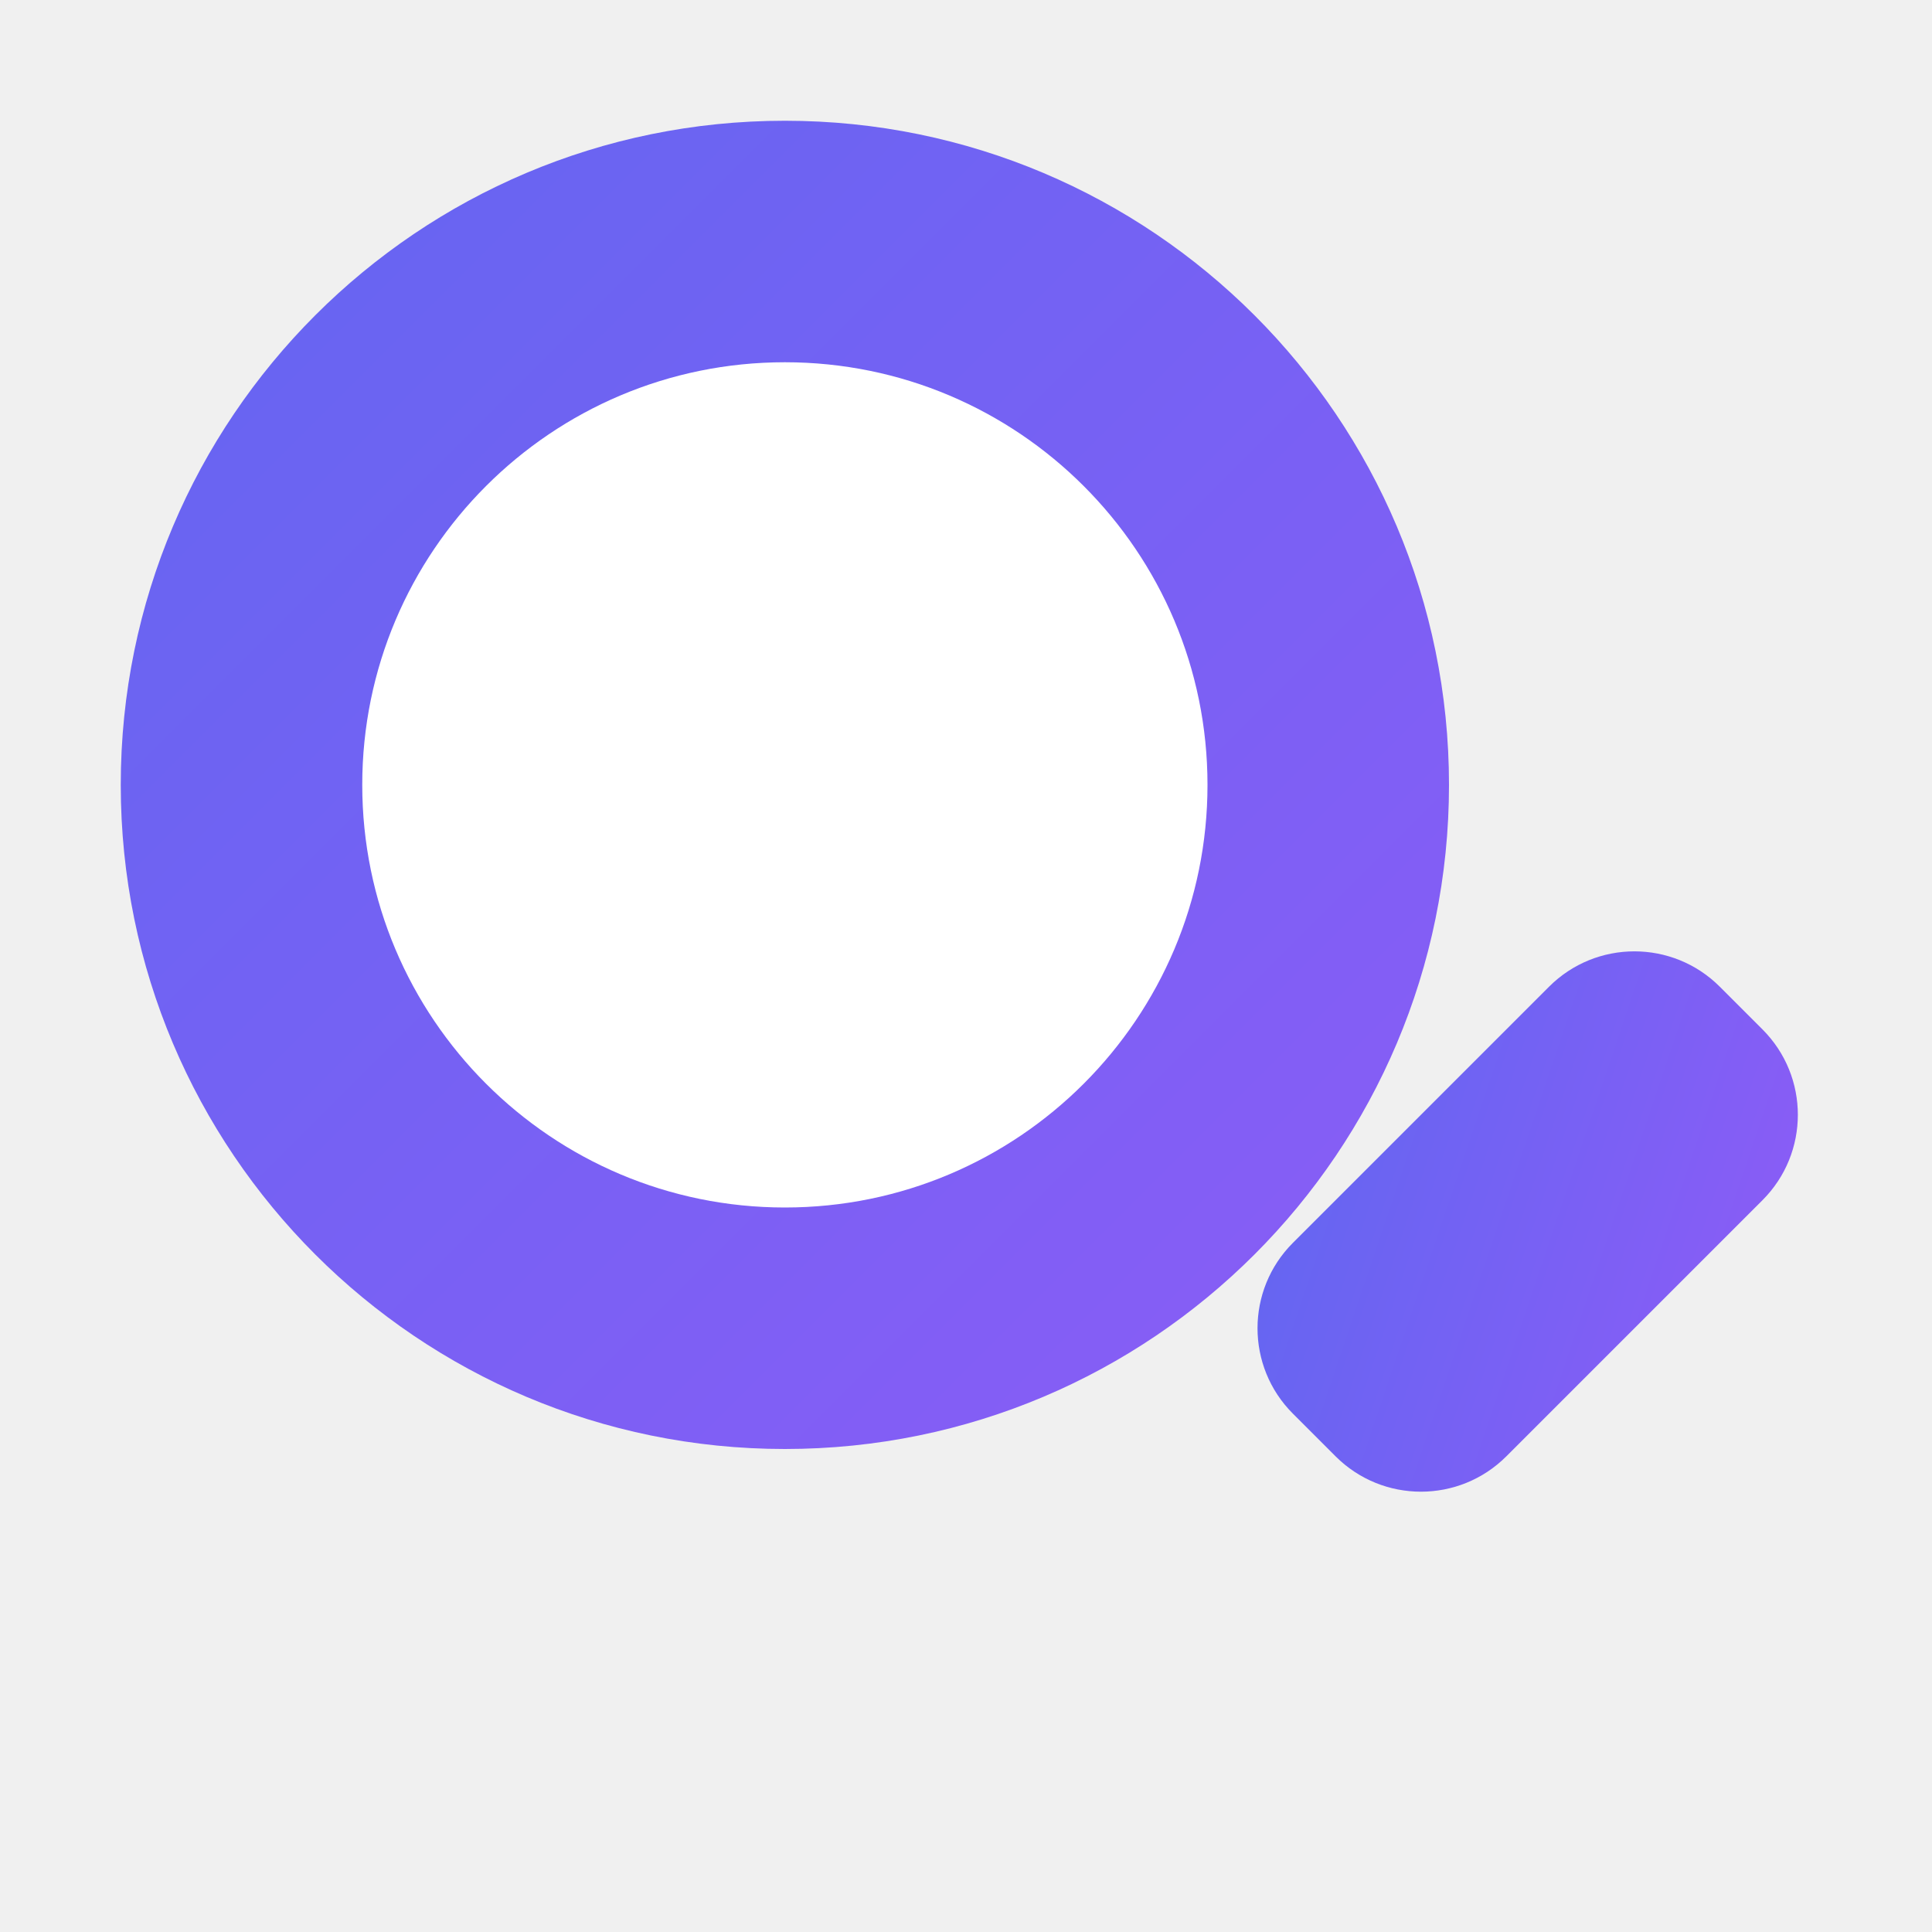
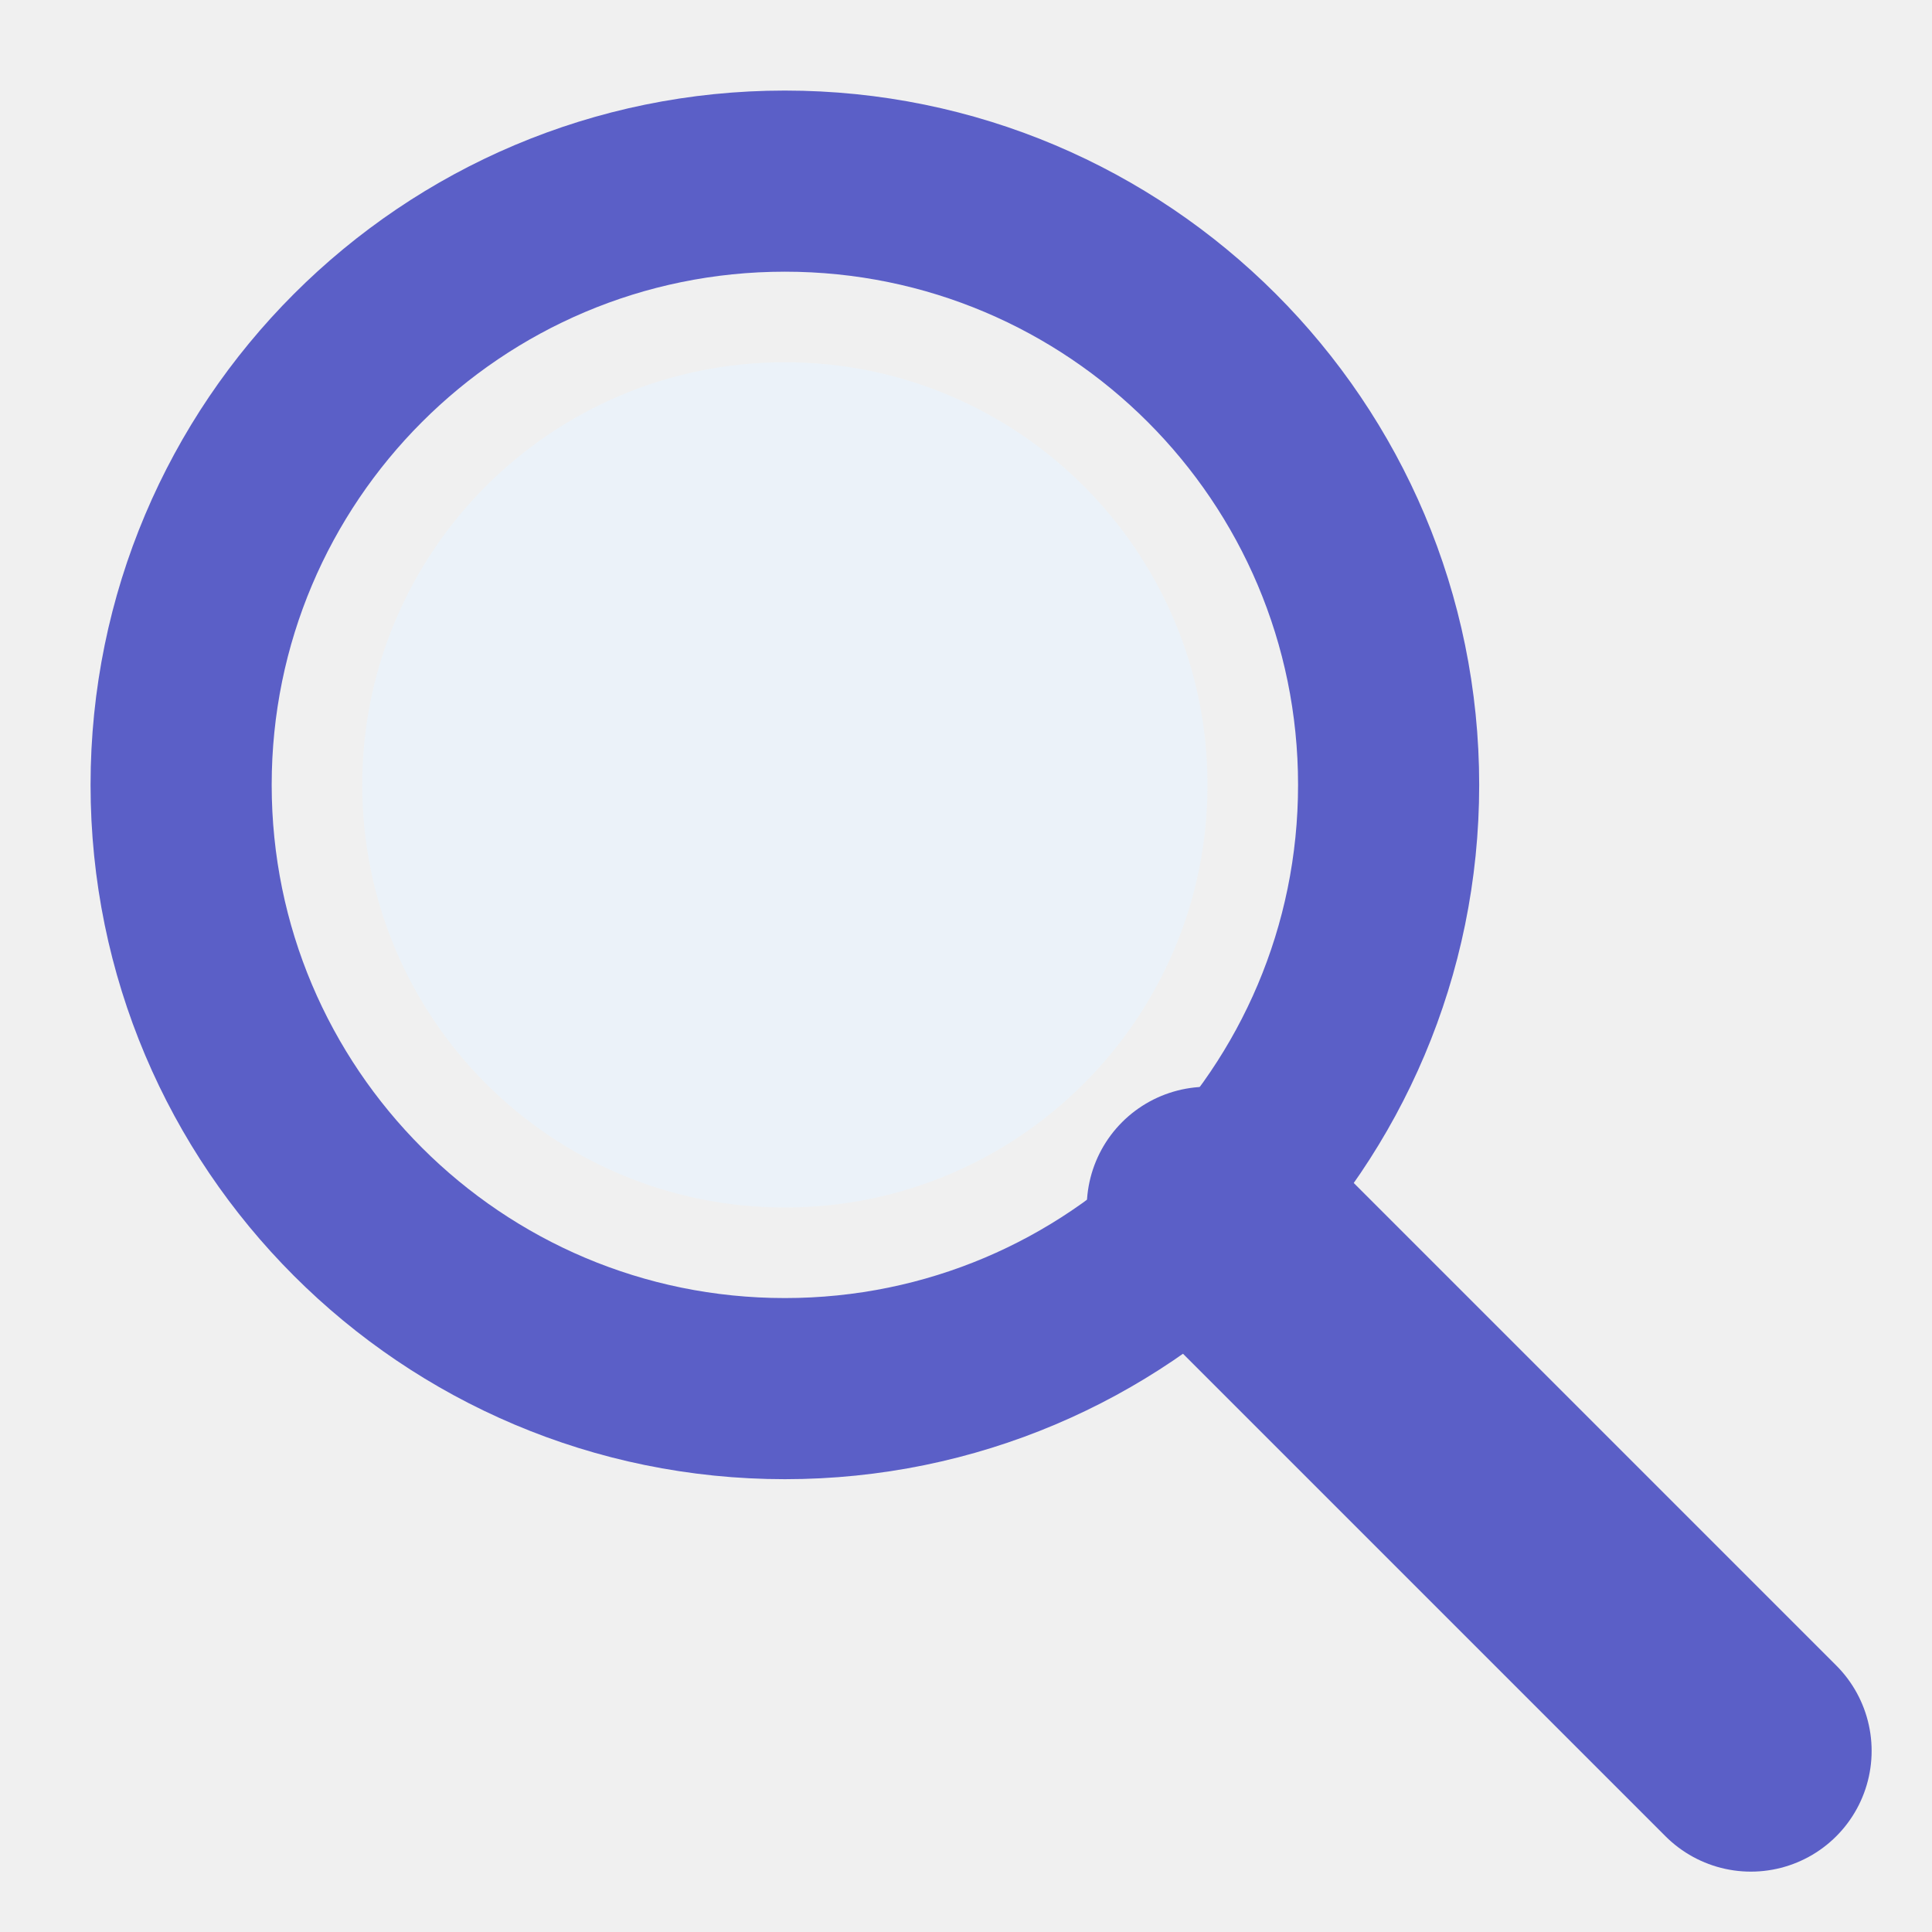
<svg xmlns="http://www.w3.org/2000/svg" viewBox="0 0 32 32">
-   <defs>
-     <linearGradient id="grad" x1="0%" y1="0%" x2="100%" y2="100%">
-       <stop offset="0%" style="stop-color:#6366f1;stop-opacity:1" />
-       <stop offset="100%" style="stop-color:#8b5cf6;stop-opacity:1" />
-     </linearGradient>
-   </defs>
-   <circle cx="13" cy="13" r="11" fill="url(#grad)" />
-   <circle cx="13" cy="13" r="7" fill="white" />
-   <rect x="20" y="22" width="10" height="5" rx="2" transform="rotate(-45 20 22)" fill="url(#grad)" />
+   <circle cx="13" cy="13" r="10" fill="none" stroke="#5B5FC7" stroke-width="3" />
+   <line x1="20" y1="20" x2="29" y2="29" stroke="#5B5FC7" stroke-width="4" stroke-linecap="round" />
+   <circle cx="13" cy="13" r="7" fill="#E8F4FF" opacity="0.6" />
</svg>
